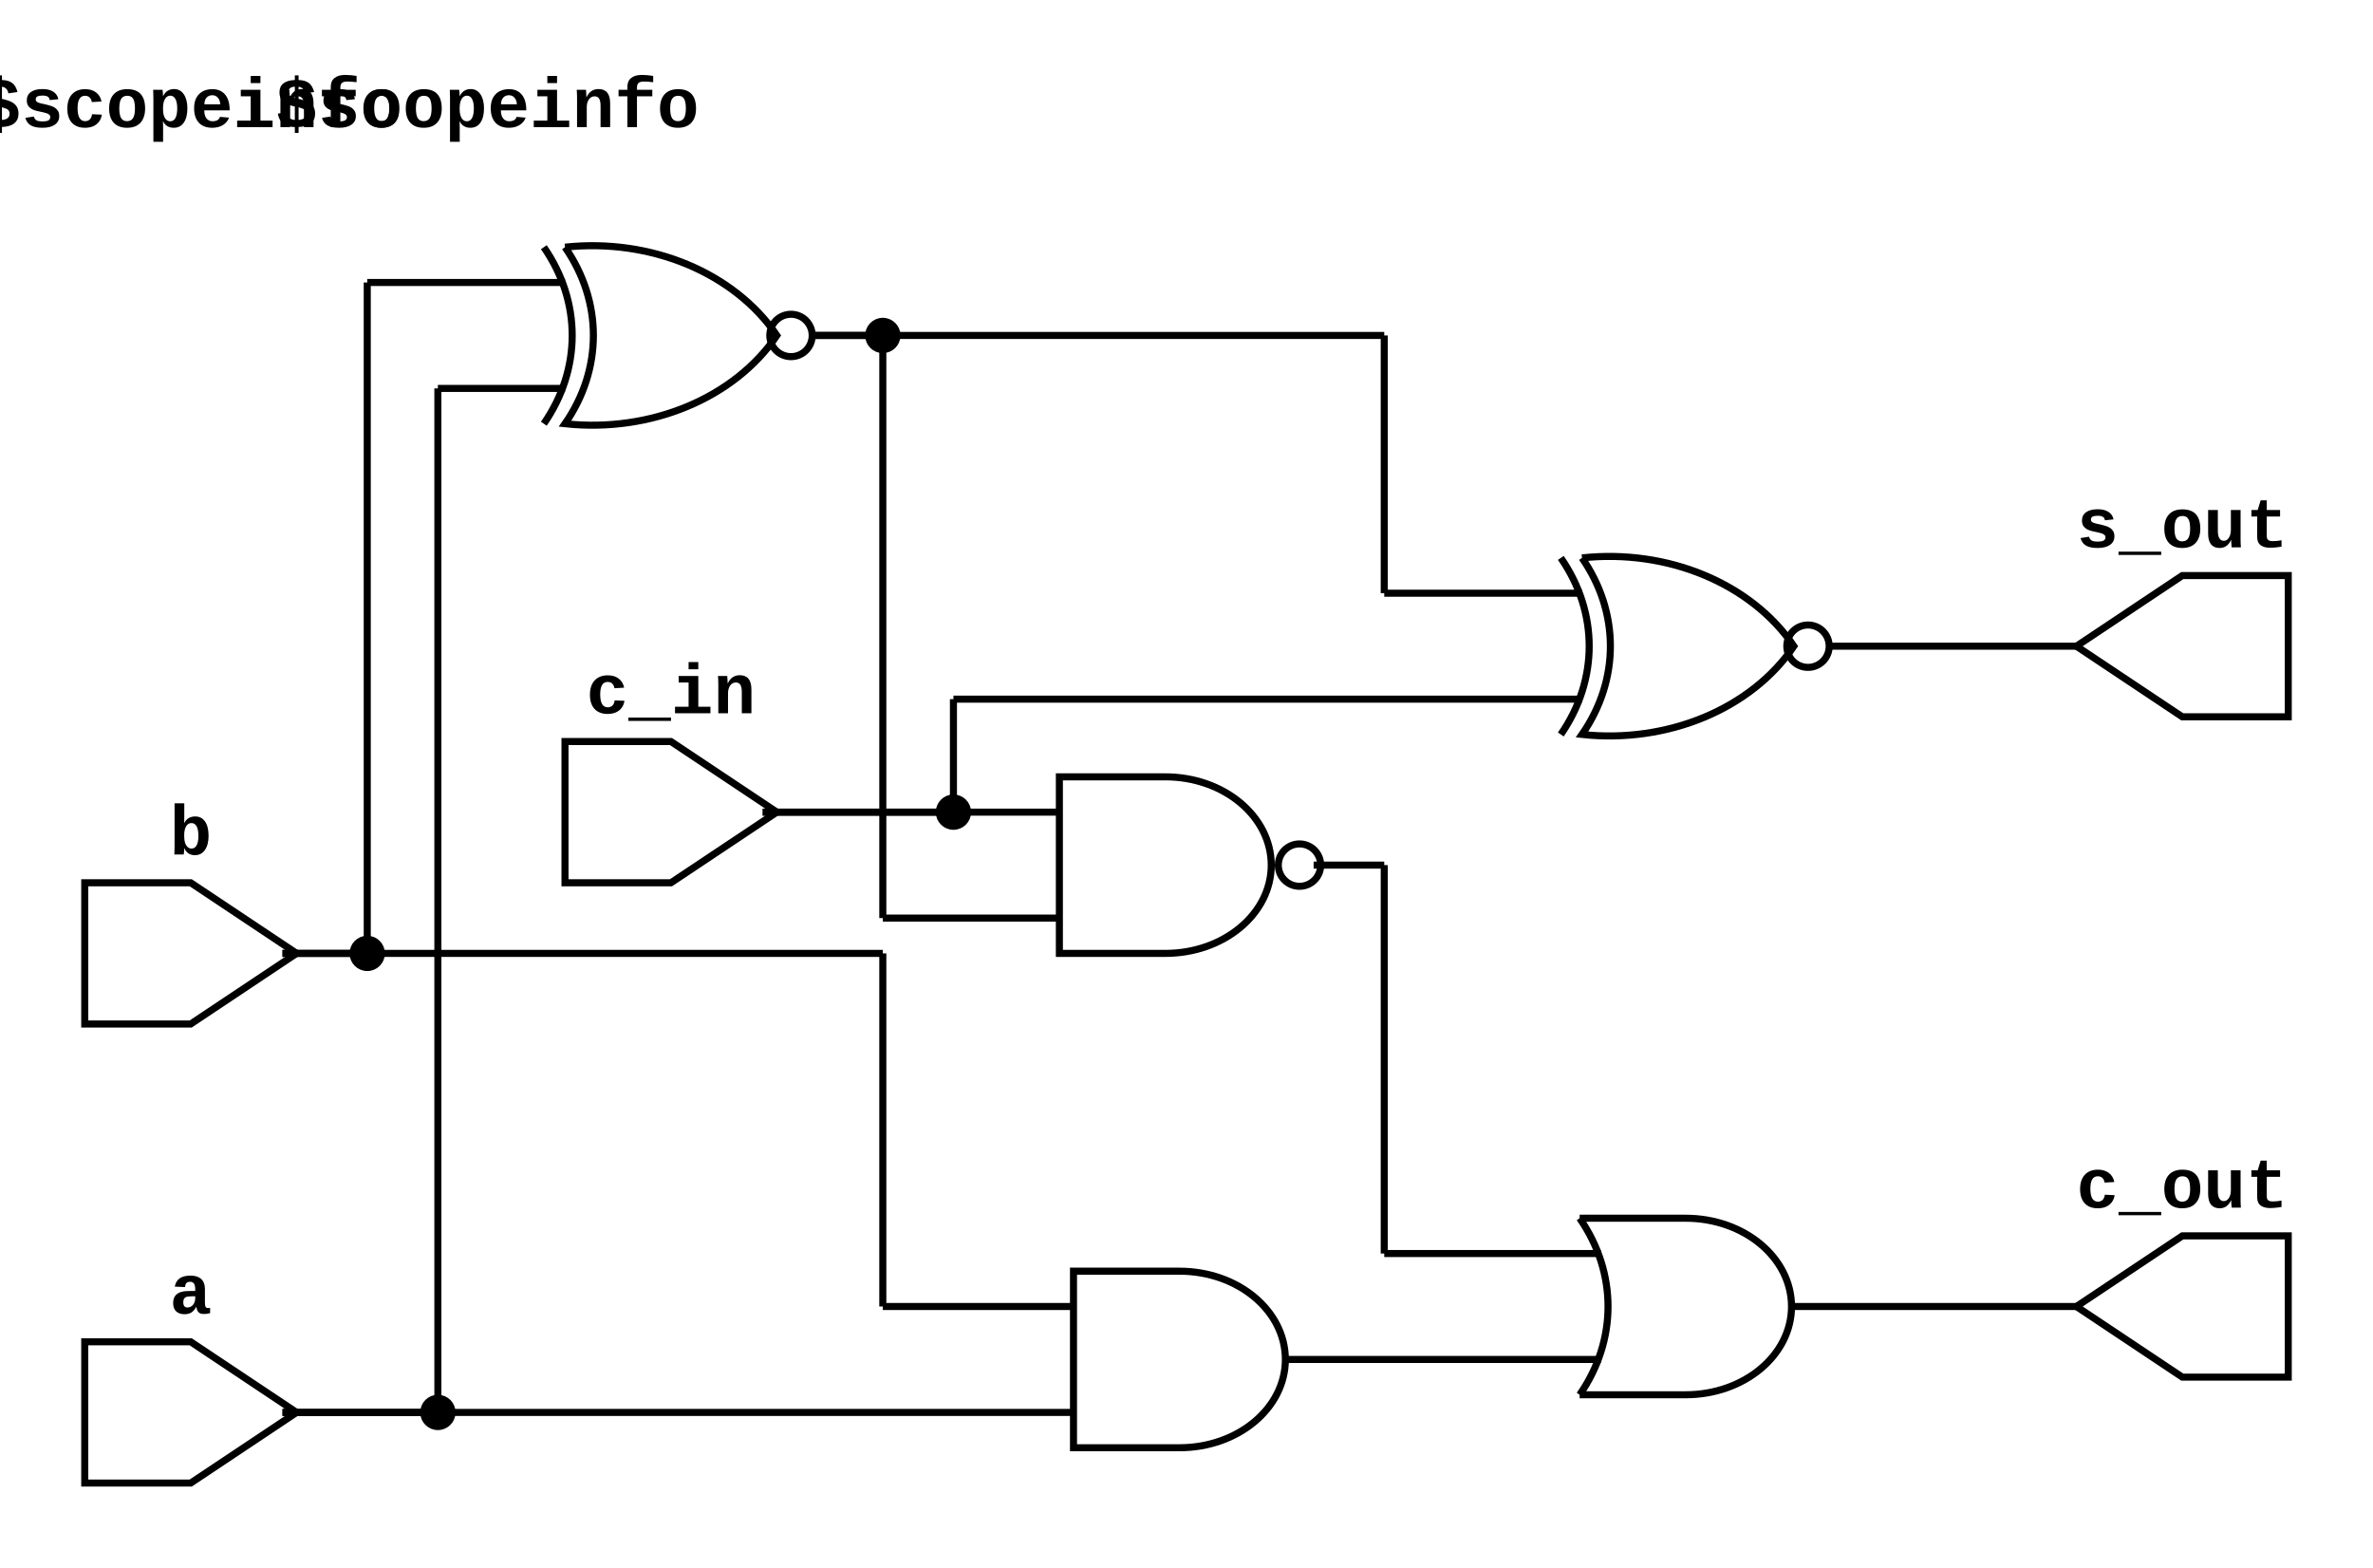
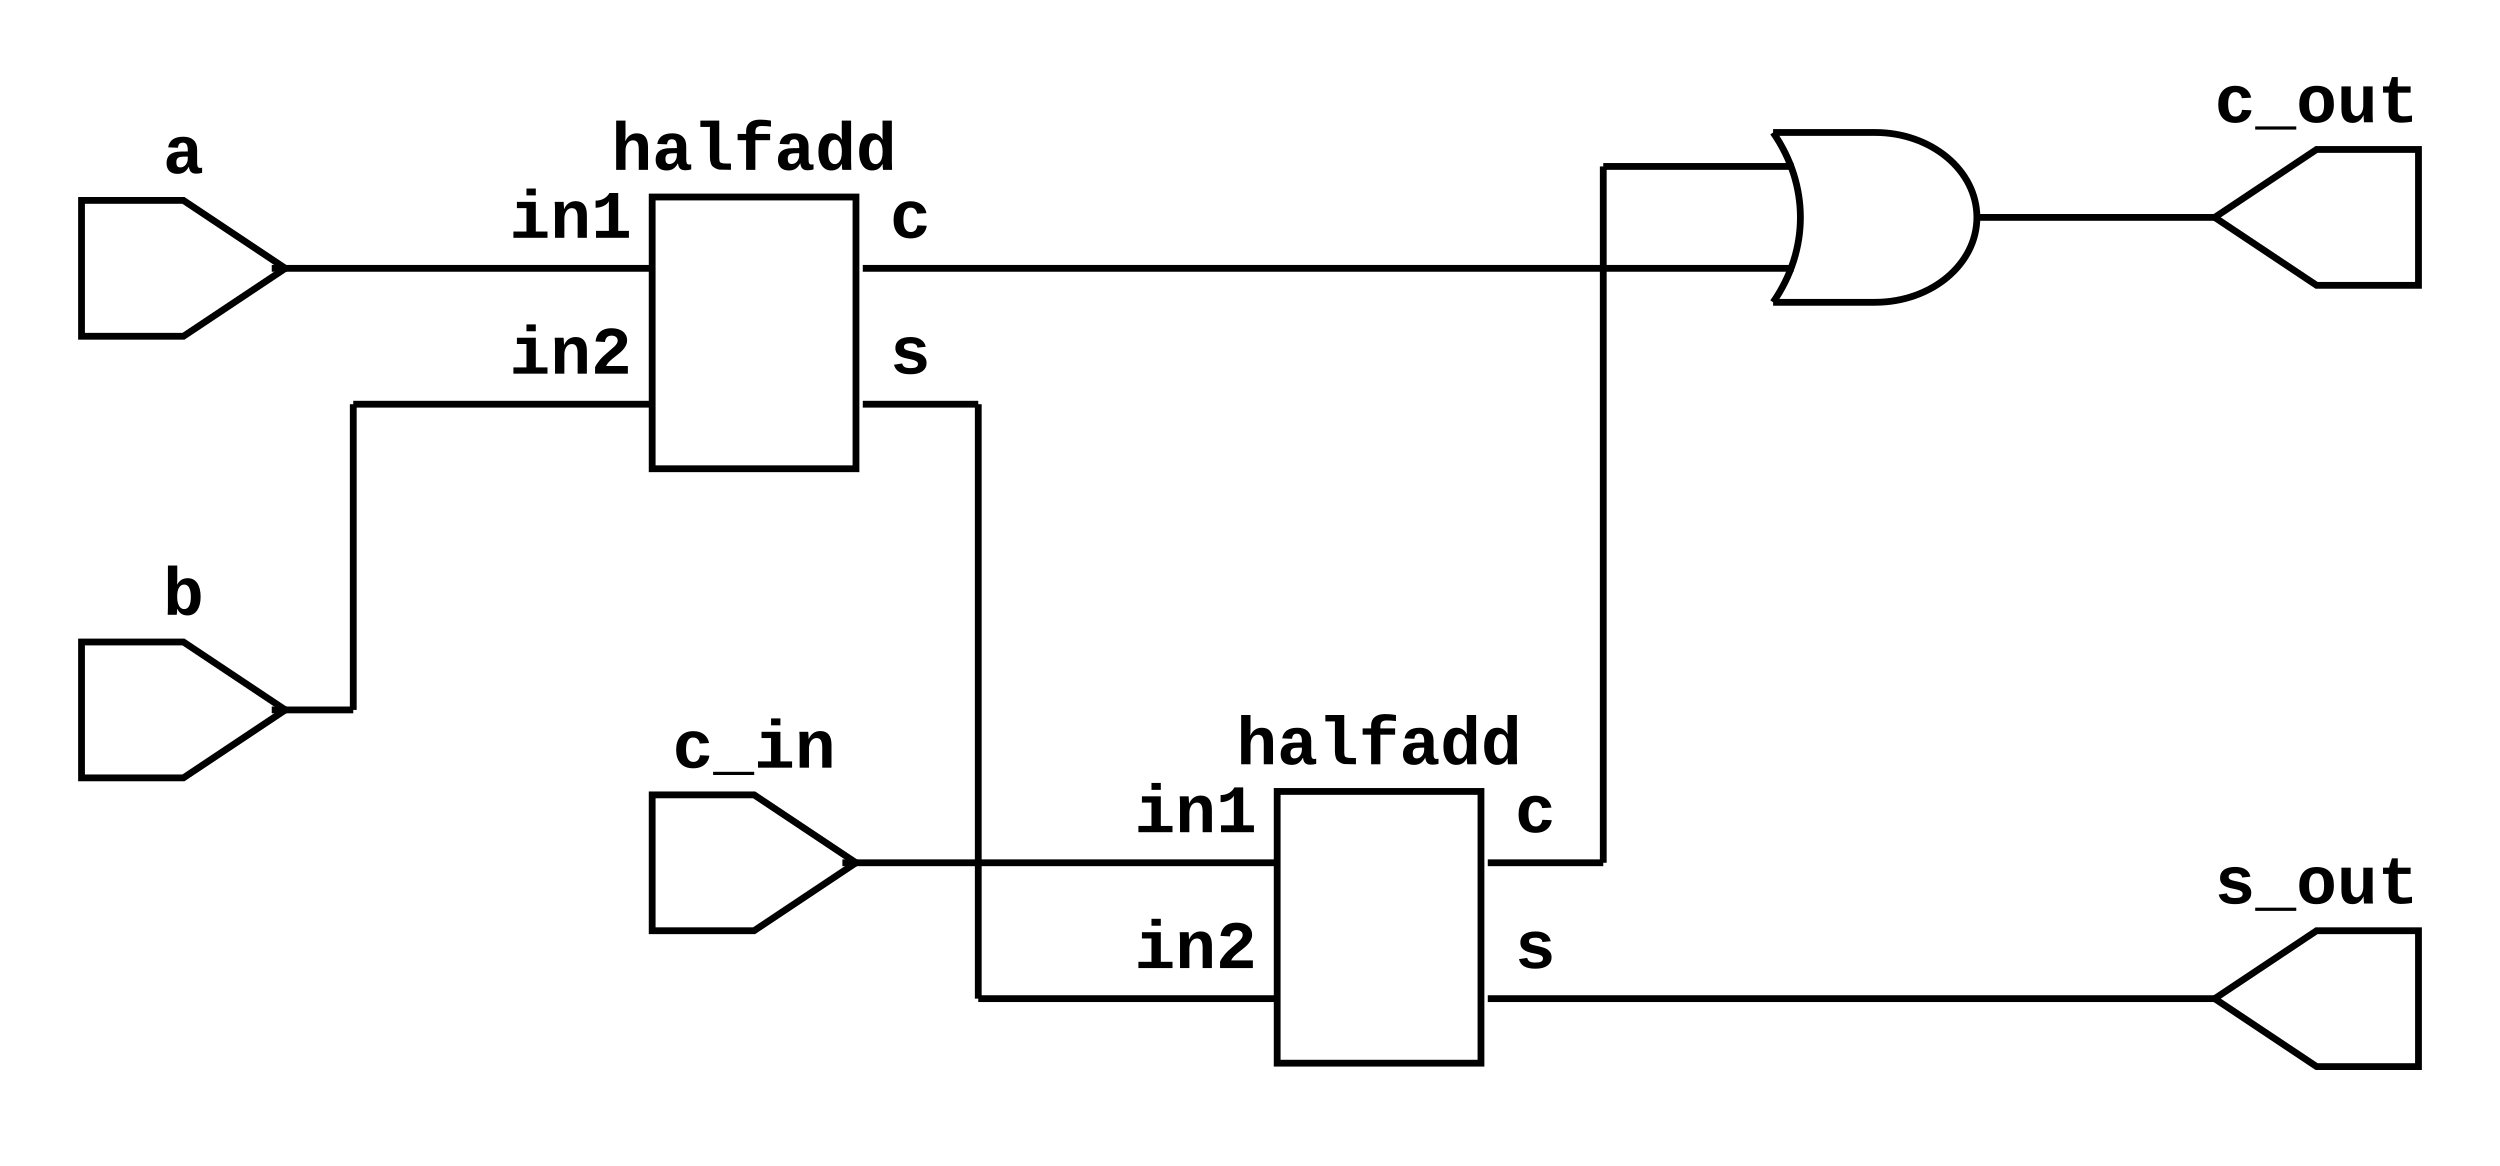
- <svg xmlns="http://www.w3.org/2000/svg" xmlns:ns1="https://github.com/nturley/netlistsvg" width="336" height="222">
+ <svg xmlns="http://www.w3.org/2000/svg" xmlns:ns1="https://github.com/nturley/netlistsvg" width="368" height="171.5">
  <style>svg {
    stroke:#000;
    fill:none;
  }
  text {
    fill:#000;
    stroke:none;
    font-size:10px;
    font-weight: bold;
    font-family: "Courier New", monospace;
  }
  .nodelabel {
    text-anchor: middle;
  }
  .inputPortLabel {
    text-anchor: end;
  }
  .splitjoinBody {
    fill:#000;
  }</style>
-   <g ns1:type="and" transform="translate(152,180)" ns1:width="30" ns1:height="25" id="cell_$abc$88$auto$blifparse.cc:396:parse_blif$89">
-     <ns1:alias val="$and" />
-     <ns1:alias val="$logic_and" />
-     <ns1:alias val="$_AND_" />
-     <path d="M0,0 L0,25 L15,25 A15 12.5 0 0 0 15,0 Z" class="cell_$abc$88$auto$blifparse.cc:396:parse_blif$89" />
-     <g ns1:x="0" ns1:y="5" ns1:pid="A" />
-     <g ns1:x="0" ns1:y="20" ns1:pid="B" />
-     <g ns1:x="30" ns1:y="12.5" ns1:pid="Y" />
-   </g>
-   <g ns1:type="reduce_nxor" transform="translate(77,35)" ns1:width="33" ns1:height="25" id="cell_$abc$88$auto$blifparse.cc:396:parse_blif$90">
-     <ns1:alias val="$xnor" />
-     <ns1:alias val="$reduce_xnor" />
-     <ns1:alias val="$_XNOR_" />
-     <path d="M3,0 A30 25 0 0 1 3,25 A30 25 0 0 0 33,12.5 A30 25 0 0 0 3,0" class="cell_$abc$88$auto$blifparse.cc:396:parse_blif$90" />
-     <path d="M0,0 A30 25 0 0 1 0,25" class="cell_$abc$88$auto$blifparse.cc:396:parse_blif$90" />
-     <circle cx="35" cy="12.5" r="3" class="cell_$abc$88$auto$blifparse.cc:396:parse_blif$90" />
-     <g ns1:x="3" ns1:y="5" ns1:pid="A" />
-     <g ns1:x="3" ns1:y="20" ns1:pid="B" />
-     <g ns1:x="38" ns1:y="12.5" ns1:pid="Y" />
-   </g>
-   <g ns1:type="nand" transform="translate(150,110)" ns1:width="30" ns1:height="25" id="cell_$abc$88$auto$blifparse.cc:396:parse_blif$91">
-     <ns1:alias val="$nand" />
-     <ns1:alias val="$logic_nand" />
-     <ns1:alias val="$_NAND_" />
-     <ns1:alias val="$_ANDNOT_" />
-     <path d="M0,0 L0,25 L15,25 A15 12.5 0 0 0 15,0 Z" class="cell_$abc$88$auto$blifparse.cc:396:parse_blif$91" />
-     <circle cx="34" cy="12.5" r="3" class="cell_$abc$88$auto$blifparse.cc:396:parse_blif$91" />
-     <g ns1:x="0" ns1:y="5" ns1:pid="A" />
-     <g ns1:x="0" ns1:y="20" ns1:pid="B" />
-     <g ns1:x="36" ns1:y="12.5" ns1:pid="Y" />
-   </g>
-   <g ns1:type="or" transform="translate(223.6667,172.5)" ns1:width="30" ns1:height="25" id="cell_$abc$88$auto$blifparse.cc:396:parse_blif$92">
+   <g ns1:type="or" transform="translate(261,19.5)" ns1:width="30" ns1:height="25" id="cell_$abc$102$auto$blifparse.cc:396:parse_blif$103">
    <ns1:alias val="$or" />
    <ns1:alias val="$logic_or" />
    <ns1:alias val="$_OR_" />
-     <path d="M0,25 L0,25 L15,25 A15 12.5 0 0 0 15,0 L0,0" class="cell_$abc$88$auto$blifparse.cc:396:parse_blif$92" />
-     <path d="M0,0 A30 25 0 0 1 0,25" class="cell_$abc$88$auto$blifparse.cc:396:parse_blif$92" />
+     <path d="M0,25 L0,25 L15,25 A15 12.5 0 0 0 15,0 L0,0" class="cell_$abc$102$auto$blifparse.cc:396:parse_blif$103" />
+     <path d="M0,0 A30 25 0 0 1 0,25" class="cell_$abc$102$auto$blifparse.cc:396:parse_blif$103" />
    <g ns1:x="3" ns1:y="5" ns1:pid="A" />
    <g ns1:x="3" ns1:y="20" ns1:pid="B" />
    <g ns1:x="30" ns1:y="12.5" ns1:pid="Y" />
  </g>
-   <g ns1:type="reduce_nxor" transform="translate(221,79)" ns1:width="33" ns1:height="25" id="cell_$abc$88$auto$blifparse.cc:396:parse_blif$93">
-     <ns1:alias val="$xnor" />
-     <ns1:alias val="$reduce_xnor" />
-     <ns1:alias val="$_XNOR_" />
-     <path d="M3,0 A30 25 0 0 1 3,25 A30 25 0 0 0 33,12.5 A30 25 0 0 0 3,0" class="cell_$abc$88$auto$blifparse.cc:396:parse_blif$93" />
-     <path d="M0,0 A30 25 0 0 1 0,25" class="cell_$abc$88$auto$blifparse.cc:396:parse_blif$93" />
-     <circle cx="35" cy="12.5" r="3" class="cell_$abc$88$auto$blifparse.cc:396:parse_blif$93" />
-     <g ns1:x="3" ns1:y="5" ns1:pid="A" />
-     <g ns1:x="3" ns1:y="20" ns1:pid="B" />
-     <g ns1:x="38" ns1:y="12.5" ns1:pid="Y" />
+   <g ns1:type="generic" transform="translate(96,29)" ns1:width="30" ns1:height="40" id="cell_ha1">
+     <text x="15" y="-4" class="nodelabel cell_ha1" ns1:attribute="ref">halfadd</text>
+     <rect width="30" height="40" ns1:generic="body" class="cell_ha1" />
+     <g transform="translate(0,10)" ns1:x="0" ns1:y="10" ns1:pid="in0" id="port_ha1~in1">
+       <text x="-3" y="-4" class="inputPortLabel cell_ha1">in1</text>
+     </g>
+     <g transform="translate(0,30)" ns1:x="0" ns1:y="10" ns1:pid="in0" id="port_ha1~in2">
+       <text x="-3" y="-4" class="inputPortLabel cell_ha1">in2</text>
+     </g>
+     <g transform="translate(30,10)" ns1:x="30" ns1:y="10" ns1:pid="out0" id="port_ha1~c">
+       <text x="5" y="-4" style="fill:#000; stroke:none" class="cell_ha1">c</text>
+     </g>
+     <g transform="translate(30,30)" ns1:x="30" ns1:y="10" ns1:pid="out0" id="port_ha1~s">
+       <text x="5" y="-4" style="fill:#000; stroke:none" class="cell_ha1">s</text>
+     </g>
  </g>
-   <g ns1:type="generic" transform="translate(12,22)" ns1:width="30" ns1:height="40" id="cell_ha1">
-     <text x="15" y="-4" class="nodelabel cell_ha1" ns1:attribute="ref">$scopeinfo</text>
-     <rect width="30" height="0" ns1:generic="body" class="cell_ha1" />
+   <g ns1:type="generic" transform="translate(188,116.5)" ns1:width="30" ns1:height="40" id="cell_ha2">
+     <text x="15" y="-4" class="nodelabel cell_ha2" ns1:attribute="ref">halfadd</text>
+     <rect width="30" height="40" ns1:generic="body" class="cell_ha2" />
+     <g transform="translate(0,10)" ns1:x="0" ns1:y="10" ns1:pid="in0" id="port_ha2~in1">
+       <text x="-3" y="-4" class="inputPortLabel cell_ha2">in1</text>
+     </g>
+     <g transform="translate(0,30)" ns1:x="0" ns1:y="10" ns1:pid="in0" id="port_ha2~in2">
+       <text x="-3" y="-4" class="inputPortLabel cell_ha2">in2</text>
+     </g>
+     <g transform="translate(30,10)" ns1:x="30" ns1:y="10" ns1:pid="out0" id="port_ha2~c">
+       <text x="5" y="-4" style="fill:#000; stroke:none" class="cell_ha2">c</text>
+     </g>
+     <g transform="translate(30,30)" ns1:x="30" ns1:y="10" ns1:pid="out0" id="port_ha2~s">
+       <text x="5" y="-4" style="fill:#000; stroke:none" class="cell_ha2">s</text>
+     </g>
  </g>
-   <g ns1:type="generic" transform="translate(54,22)" ns1:width="30" ns1:height="40" id="cell_ha2">
-     <text x="15" y="-4" class="nodelabel cell_ha2" ns1:attribute="ref">$scopeinfo</text>
-     <rect width="30" height="0" ns1:generic="body" class="cell_ha2" />
-   </g>
-   <g ns1:type="inputExt" transform="translate(80,105)" ns1:width="30" ns1:height="20" id="cell_c_in">
+   <g ns1:type="inputExt" transform="translate(96,117)" ns1:width="30" ns1:height="20" id="cell_c_in">
    <text x="15" y="-4" class="nodelabel cell_c_in" ns1:attribute="ref">c_in</text>
    <ns1:alias val="$_inputExt_" />
    <path d="M0,0 L0,20 L15,20 L30,10 L15,0 Z" class="cell_c_in" />
    <g ns1:x="28" ns1:y="10" ns1:pid="Y" />
  </g>
-   <g ns1:type="inputExt" transform="translate(12,190)" ns1:width="30" ns1:height="20" id="cell_a">
+   <g ns1:type="inputExt" transform="translate(12,29.5)" ns1:width="30" ns1:height="20" id="cell_a">
    <text x="15" y="-4" class="nodelabel cell_a" ns1:attribute="ref">a</text>
    <ns1:alias val="$_inputExt_" />
    <path d="M0,0 L0,20 L15,20 L30,10 L15,0 Z" class="cell_a" />
    <g ns1:x="28" ns1:y="10" ns1:pid="Y" />
  </g>
-   <g ns1:type="inputExt" transform="translate(12,125)" ns1:width="30" ns1:height="20" id="cell_b">
+   <g ns1:type="inputExt" transform="translate(12,94.5)" ns1:width="30" ns1:height="20" id="cell_b">
    <text x="15" y="-4" class="nodelabel cell_b" ns1:attribute="ref">b</text>
    <ns1:alias val="$_inputExt_" />
    <path d="M0,0 L0,20 L15,20 L30,10 L15,0 Z" class="cell_b" />
    <g ns1:x="28" ns1:y="10" ns1:pid="Y" />
  </g>
-   <g ns1:type="outputExt" transform="translate(294,81.5)" ns1:width="30" ns1:height="20" id="cell_s_out">
+   <g ns1:type="outputExt" transform="translate(326,137)" ns1:width="30" ns1:height="20" id="cell_s_out">
    <text x="15" y="-4" class="nodelabel cell_s_out" ns1:attribute="ref">s_out</text>
    <ns1:alias val="$_outputExt_" />
    <path d="M30,0 L30,20 L15,20 L0,10 L15,0 Z" class="cell_s_out" />
    <g ns1:x="0" ns1:y="10" ns1:pid="A" />
  </g>
-   <g ns1:type="outputExt" transform="translate(294,175)" ns1:width="30" ns1:height="20" id="cell_c_out">
+   <g ns1:type="outputExt" transform="translate(326,22)" ns1:width="30" ns1:height="20" id="cell_c_out">
    <text x="15" y="-4" class="nodelabel cell_c_out" ns1:attribute="ref">c_out</text>
    <ns1:alias val="$_outputExt_" />
    <path d="M30,0 L30,20 L15,20 L0,10 L15,0 Z" class="cell_c_out" />
    <g ns1:x="0" ns1:y="10" ns1:pid="A" />
  </g>
-   <line x1="40" x2="125" y1="135" y2="135" class="net_4" />
-   <line x1="125" x2="125" y1="135" y2="185" class="net_4" />
-   <line x1="125" x2="152" y1="185" y2="185" class="net_4" />
-   <line x1="40" x2="52" y1="135" y2="135" class="net_4" />
-   <line x1="52" x2="52" y1="135" y2="40" class="net_4" />
-   <circle cx="52" cy="135" r="2" style="fill:#000" class="net_4" />
-   <line x1="52" x2="80" y1="40" y2="40" class="net_4" />
-   <line x1="40" x2="152" y1="200" y2="200" class="net_3" />
-   <line x1="40" x2="62" y1="200" y2="200" class="net_3" />
-   <line x1="62" x2="62" y1="200" y2="55" class="net_3" />
-   <circle cx="62" cy="200" r="2" style="fill:#000" class="net_3" />
-   <line x1="62" x2="80" y1="55" y2="55" class="net_3" />
-   <line x1="108" x2="150" y1="115" y2="115" class="net_2" />
-   <line x1="108" x2="135" y1="115" y2="115" class="net_2" />
-   <line x1="135" x2="135" y1="115" y2="99" class="net_2" />
-   <circle cx="135" cy="115" r="2" style="fill:#000" class="net_2" />
-   <line x1="135" x2="224" y1="99" y2="99" class="net_2" />
-   <line x1="115" x2="125" y1="47.5" y2="47.5" class="net_8" />
-   <line x1="125" x2="125" y1="47.5" y2="130" class="net_8" />
-   <circle cx="125" cy="47.5" r="2" style="fill:#000" class="net_8" />
-   <line x1="125" x2="150" y1="130" y2="130" class="net_8" />
-   <line x1="115" x2="196" y1="47.5" y2="47.5" class="net_8" />
-   <line x1="196" x2="196" y1="47.5" y2="84" class="net_8" />
-   <line x1="196" x2="224" y1="84" y2="84" class="net_8" />
-   <line x1="186" x2="196" y1="122.5" y2="122.5" class="net_9" />
-   <line x1="196" x2="196" y1="122.5" y2="177.5" class="net_9" />
-   <line x1="196" x2="226.667" y1="177.5" y2="177.5" class="net_9" />
-   <line x1="182" x2="226.667" y1="192.5" y2="192.5" class="net_7" />
-   <line x1="259" x2="294" y1="91.5" y2="91.5" class="net_5" />
-   <line x1="253.667" x2="294" y1="185" y2="185" class="net_6" />
+   <line x1="219" x2="236" y1="127" y2="127" class="net_7" />
+   <line x1="236" x2="236" y1="127" y2="24.5" class="net_7" />
+   <line x1="236" x2="264" y1="24.5" y2="24.5" class="net_7" />
+   <line x1="127" x2="264" y1="39.5" y2="39.5" class="net_8" />
+   <line x1="40" x2="96" y1="39.5" y2="39.5" class="net_3" />
+   <line x1="40" x2="52" y1="104.5" y2="104.5" class="net_4" />
+   <line x1="52" x2="52" y1="104.5" y2="59.5" class="net_4" />
+   <line x1="52" x2="96" y1="59.5" y2="59.5" class="net_4" />
+   <line x1="124" x2="188" y1="127" y2="127" class="net_2" />
+   <line x1="127" x2="144" y1="59.5" y2="59.5" class="net_9" />
+   <line x1="144" x2="144" y1="59.5" y2="147" class="net_9" />
+   <line x1="144" x2="188" y1="147" y2="147" class="net_9" />
+   <line x1="219" x2="326" y1="147" y2="147" class="net_5" />
+   <line x1="291" x2="326" y1="32" y2="32" class="net_6" />
</svg>
